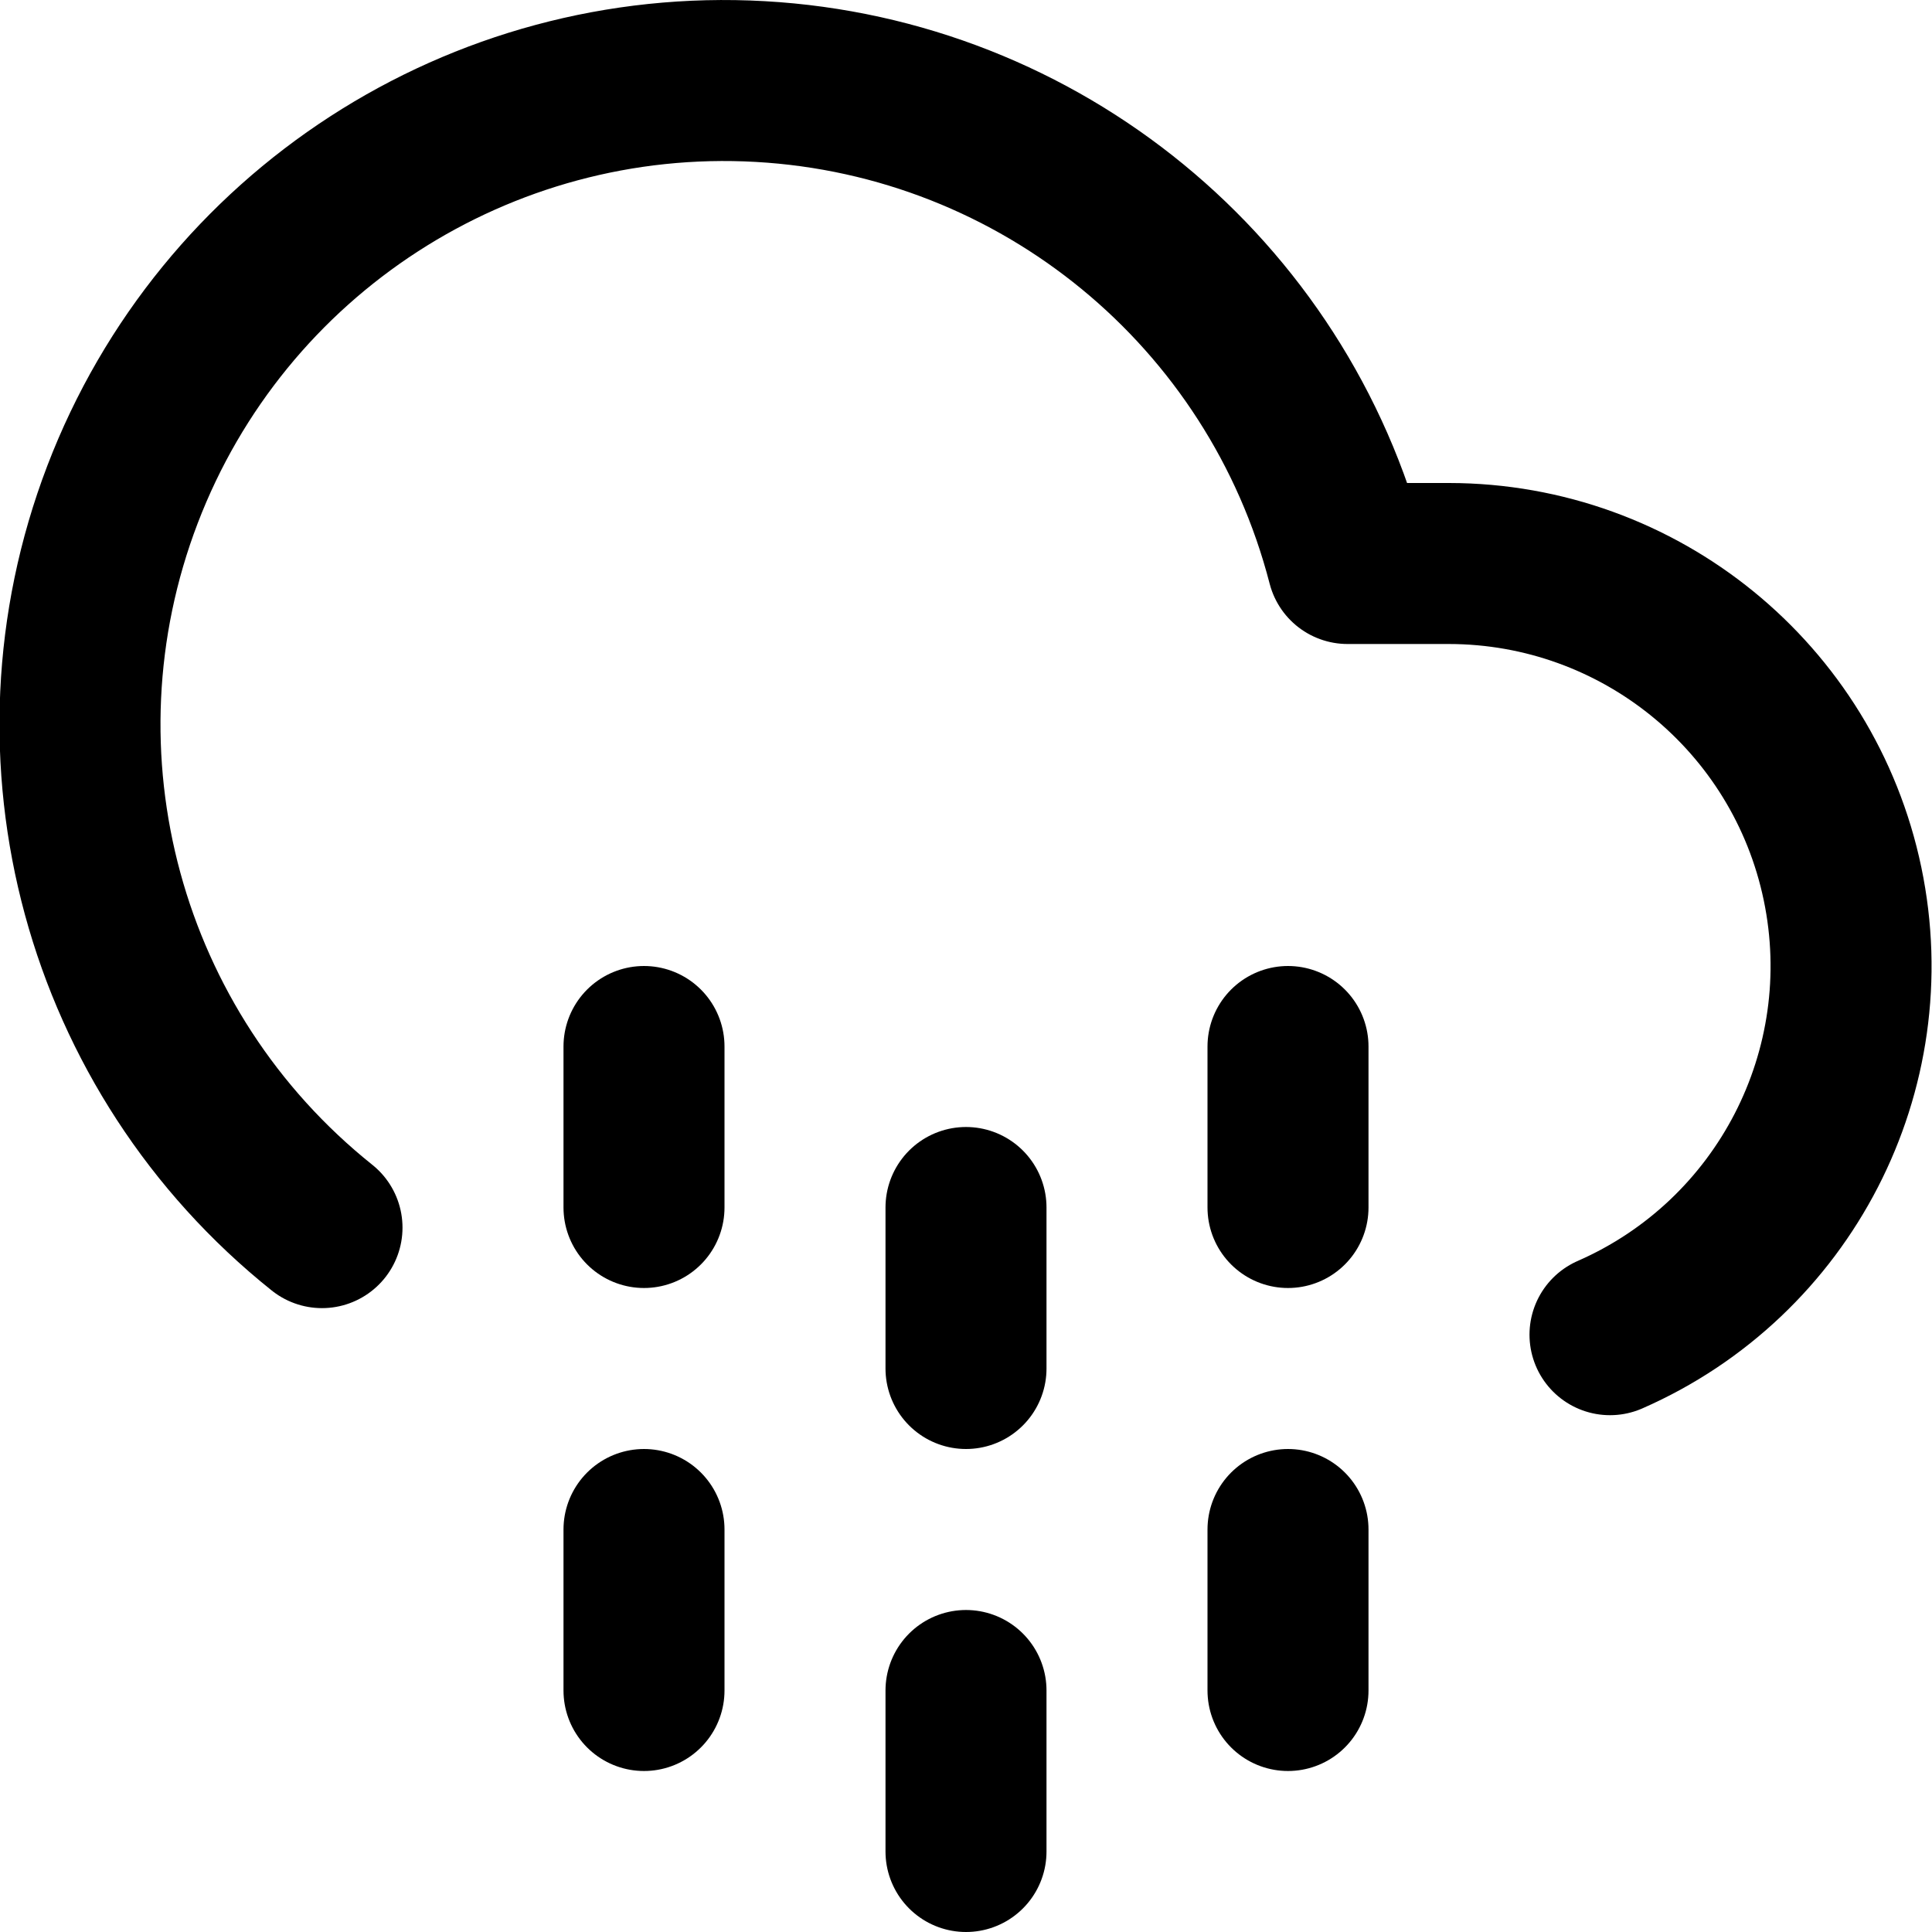
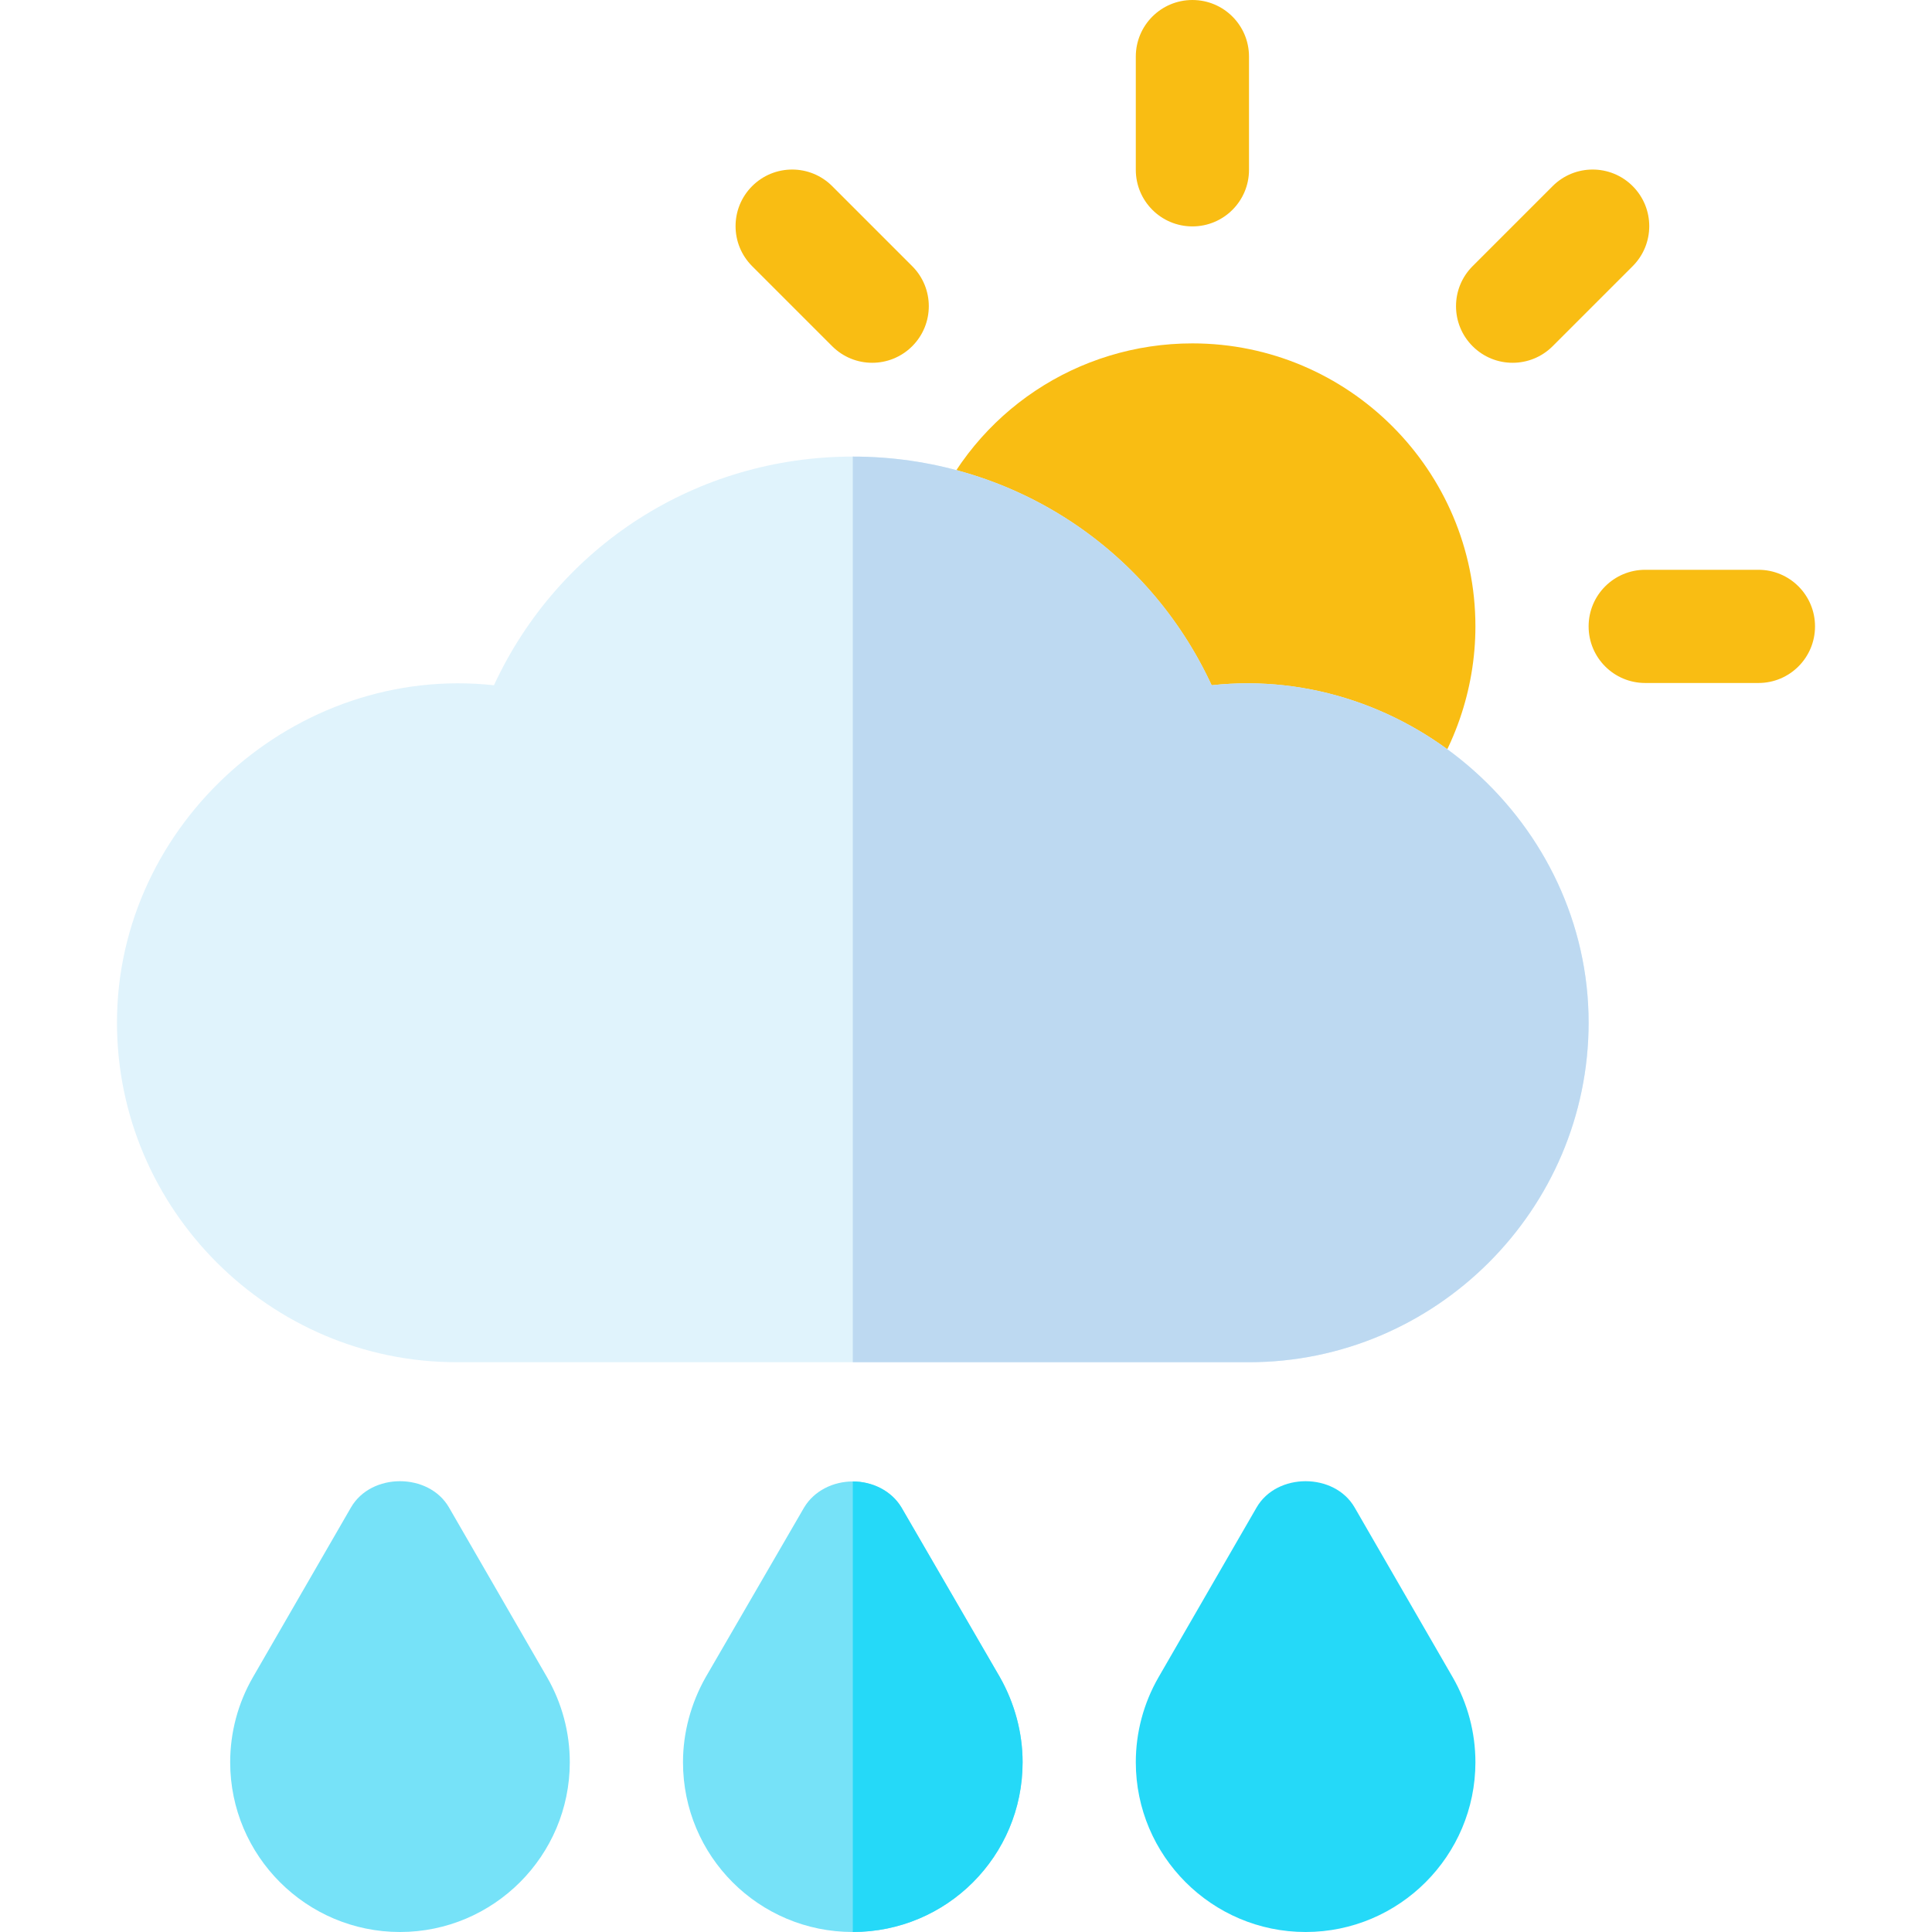
- <svg xmlns="http://www.w3.org/2000/svg" width="24" height="24" viewBox="0 0 24 24" fill="none" stroke="currentColor" stroke-width="2" stroke-linecap="round" stroke-linejoin="round" class="feather feather-cloud-drizzle">
-   <line x1="8" y1="19" x2="8" y2="21" />
-   <line x1="8" y1="13" x2="8" y2="15" />
-   <line x1="16" y1="19" x2="16" y2="21" />
-   <line x1="16" y1="13" x2="16" y2="15" />
-   <line x1="12" y1="21" x2="12" y2="23" />
-   <line x1="12" y1="15" x2="12" y2="17" />
-   <path d="M20 16.58A5 5 0 0 0 18 7h-1.26A8 8 0 1 0 4 15.25" />
+ <svg xmlns="http://www.w3.org/2000/svg" version="1.1" id="Capa_1" x="0px" y="0px" viewBox="0 0 512 512" style="enable-background:new 0 0 512 512;" xml:space="preserve" width="512" height="512">
+   <g>
+     <path style="fill:#F9BD13;" d="M316,91c-30.366,0-57.539,18.105-69.229,46.128c-3.193,7.646,0.425,16.421,8.071,19.614   l98.936,58.213c6.501,5.153,15.947,4.025,21.064-2.461C385.258,199.325,391,182.816,391,166C391,124.647,357.353,91,316,91z" />
+     <g>
+       <g>
+         <path style="fill:#F9BD13;" d="M316,60c-8.291,0-15-6.709-15-15V15c0-8.291,6.709-15,15-15s15,6.709,15,15v30     C331,53.291,324.291,60,316,60z" />
+       </g>
+     </g>
+     <g>
+       <g>
+         <path style="fill:#F9BD13;" d="M466,181h-30c-8.291,0-15-6.709-15-15s6.709-15,15-15h30c8.291,0,15,6.709,15,15     S474.291,181,466,181z" />
+       </g>
+     </g>
+     <g>
+       <g>
+         <path style="fill:#F9BD13;" d="M400.858,96.142c-3.838,0-7.676-1.465-10.605-4.395c-5.859-5.859-5.859-15.352,0-21.211     l21.211-21.211c5.859-5.859,15.352-5.859,21.211,0s5.859,15.352,0,21.211l-21.211,21.211     C408.534,94.677,404.696,96.142,400.858,96.142z" />
+       </g>
+     </g>
+     <g>
+       <g>
+         <path style="fill:#F9BD13;" d="M231.142,96.142c-3.838,0-7.676-1.465-10.605-4.395l-21.211-21.211     c-5.859-5.859-5.859-15.352,0-21.211s15.352-5.859,21.211,0l21.211,21.211c5.859,5.859,5.859,15.352,0,21.211     C238.817,94.677,234.979,96.142,231.142,96.142z" />
+       </g>
+     </g>
+     <g>
+       <path style="fill:#76E2F8;" d="M106,512c-24.814,0-45-20.186-45-45c0-7.866,2.065-15.63,5.991-22.456L93.007,399.5    c5.361-9.287,20.625-9.287,25.986,0l26.001,45.015C148.935,451.37,151,459.134,151,467C151,491.814,130.814,512,106,512z" />
+     </g>
+     <g>
+       <path style="fill:#76E2F8;" d="M265,444.5l-26.1-45c-2.699-4.501-7.8-6.899-12.9-6.899s-10.201,2.399-12.9,6.899l-26.1,45    c-3.9,6.899-6,14.7-6,22.5c0,24.901,20.099,45,45,45s45-20.099,45-45C271,459.2,268.9,451.399,265,444.5z" />
+     </g>
+     <g>
+       <g>
+         <path style="fill:#25D9F8;" d="M346,512c-24.814,0-45-20.186-45-45c0-7.866,2.065-15.63,5.991-22.456l26.016-45.044     c5.361-9.287,20.625-9.287,25.986,0l26.001,45.015C388.935,451.37,391,459.134,391,467C391,491.814,370.814,512,346,512z" />
+       </g>
+     </g>
+     <g>
+       <g>
+         <path style="fill:#E0F3FC;" d="M321.099,181.601C303.999,144.699,267.4,121,226,121s-77.999,23.699-95.099,60.601     C78.401,175.901,31,218.2,31,271c0,49.501,40.499,90,90,90h210c49.501,0,90-40.499,90-90     C421,218.2,373.599,175.901,321.099,181.601z" />
+       </g>
+     </g>
+     <path style="fill:#25D9F8;" d="M265,444.5c3.9,6.899,6,14.7,6,22.5c0,24.901-20.099,45-45,45V392.601   c5.099,0,10.201,2.399,12.9,6.899L265,444.5z" />
+     <path style="fill:#BDD9F1;" d="M421,271c0,49.501-40.499,90-90,90H226V121c41.4,0,77.999,23.699,95.099,60.601   C373.599,175.901,421,218.2,421,271z" />
+   </g>
</svg>
